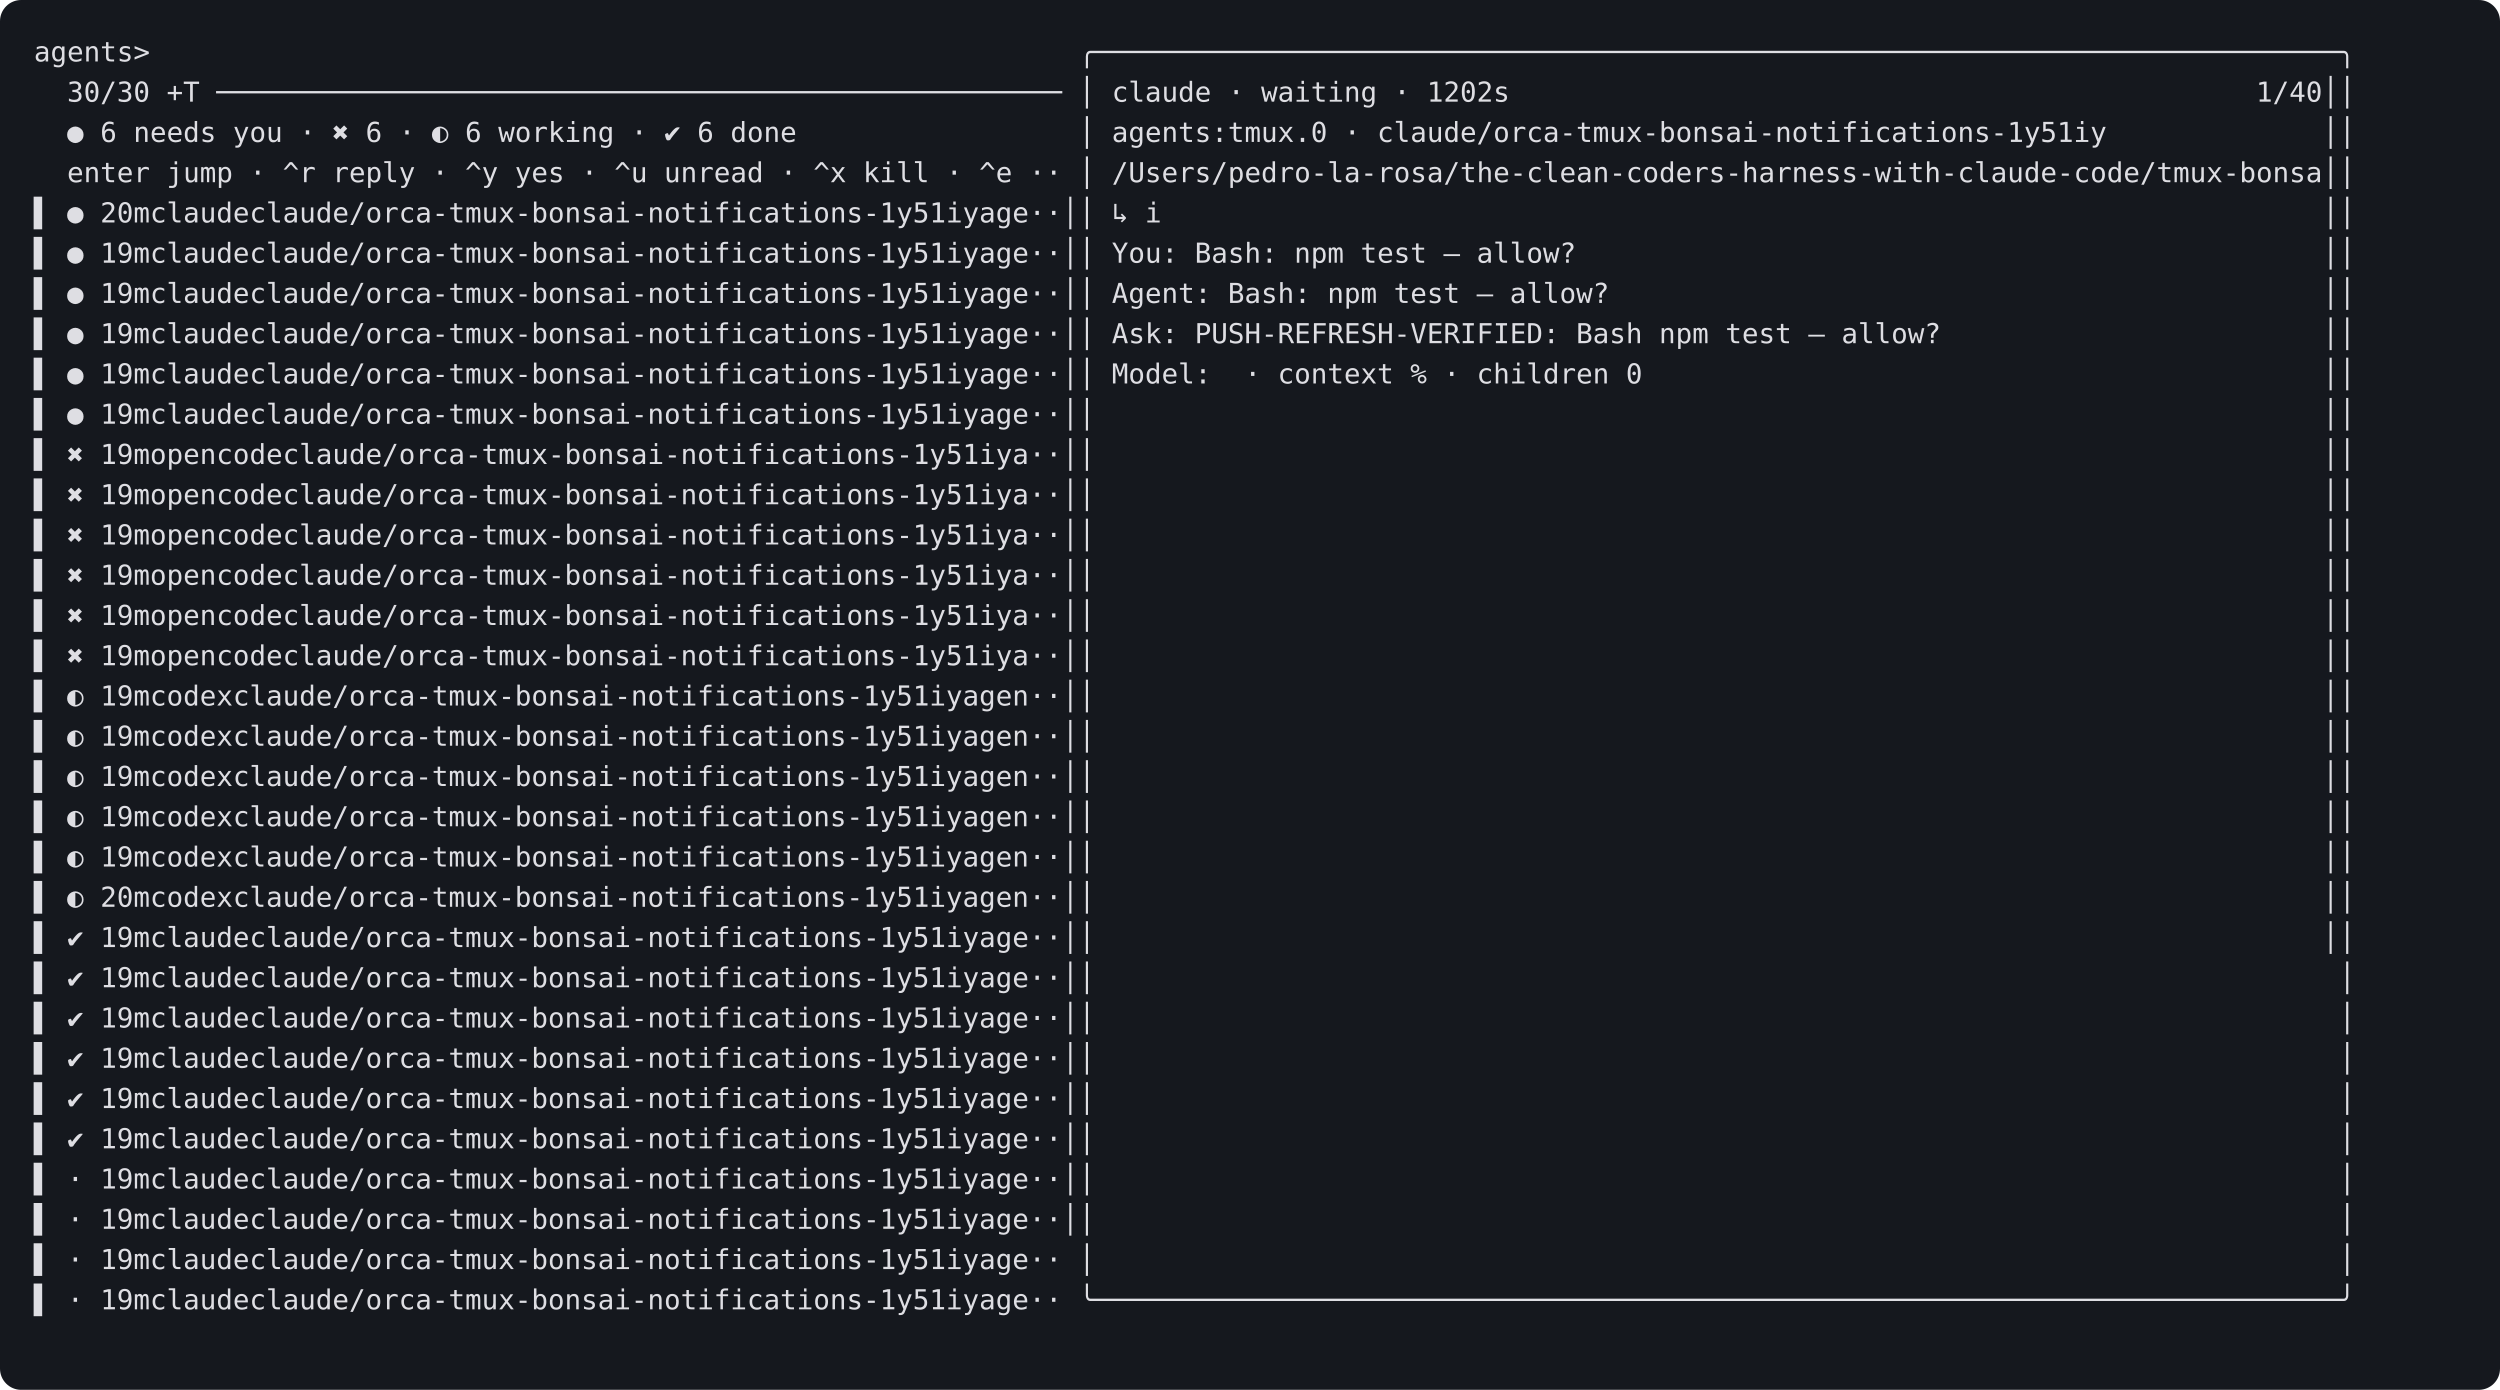
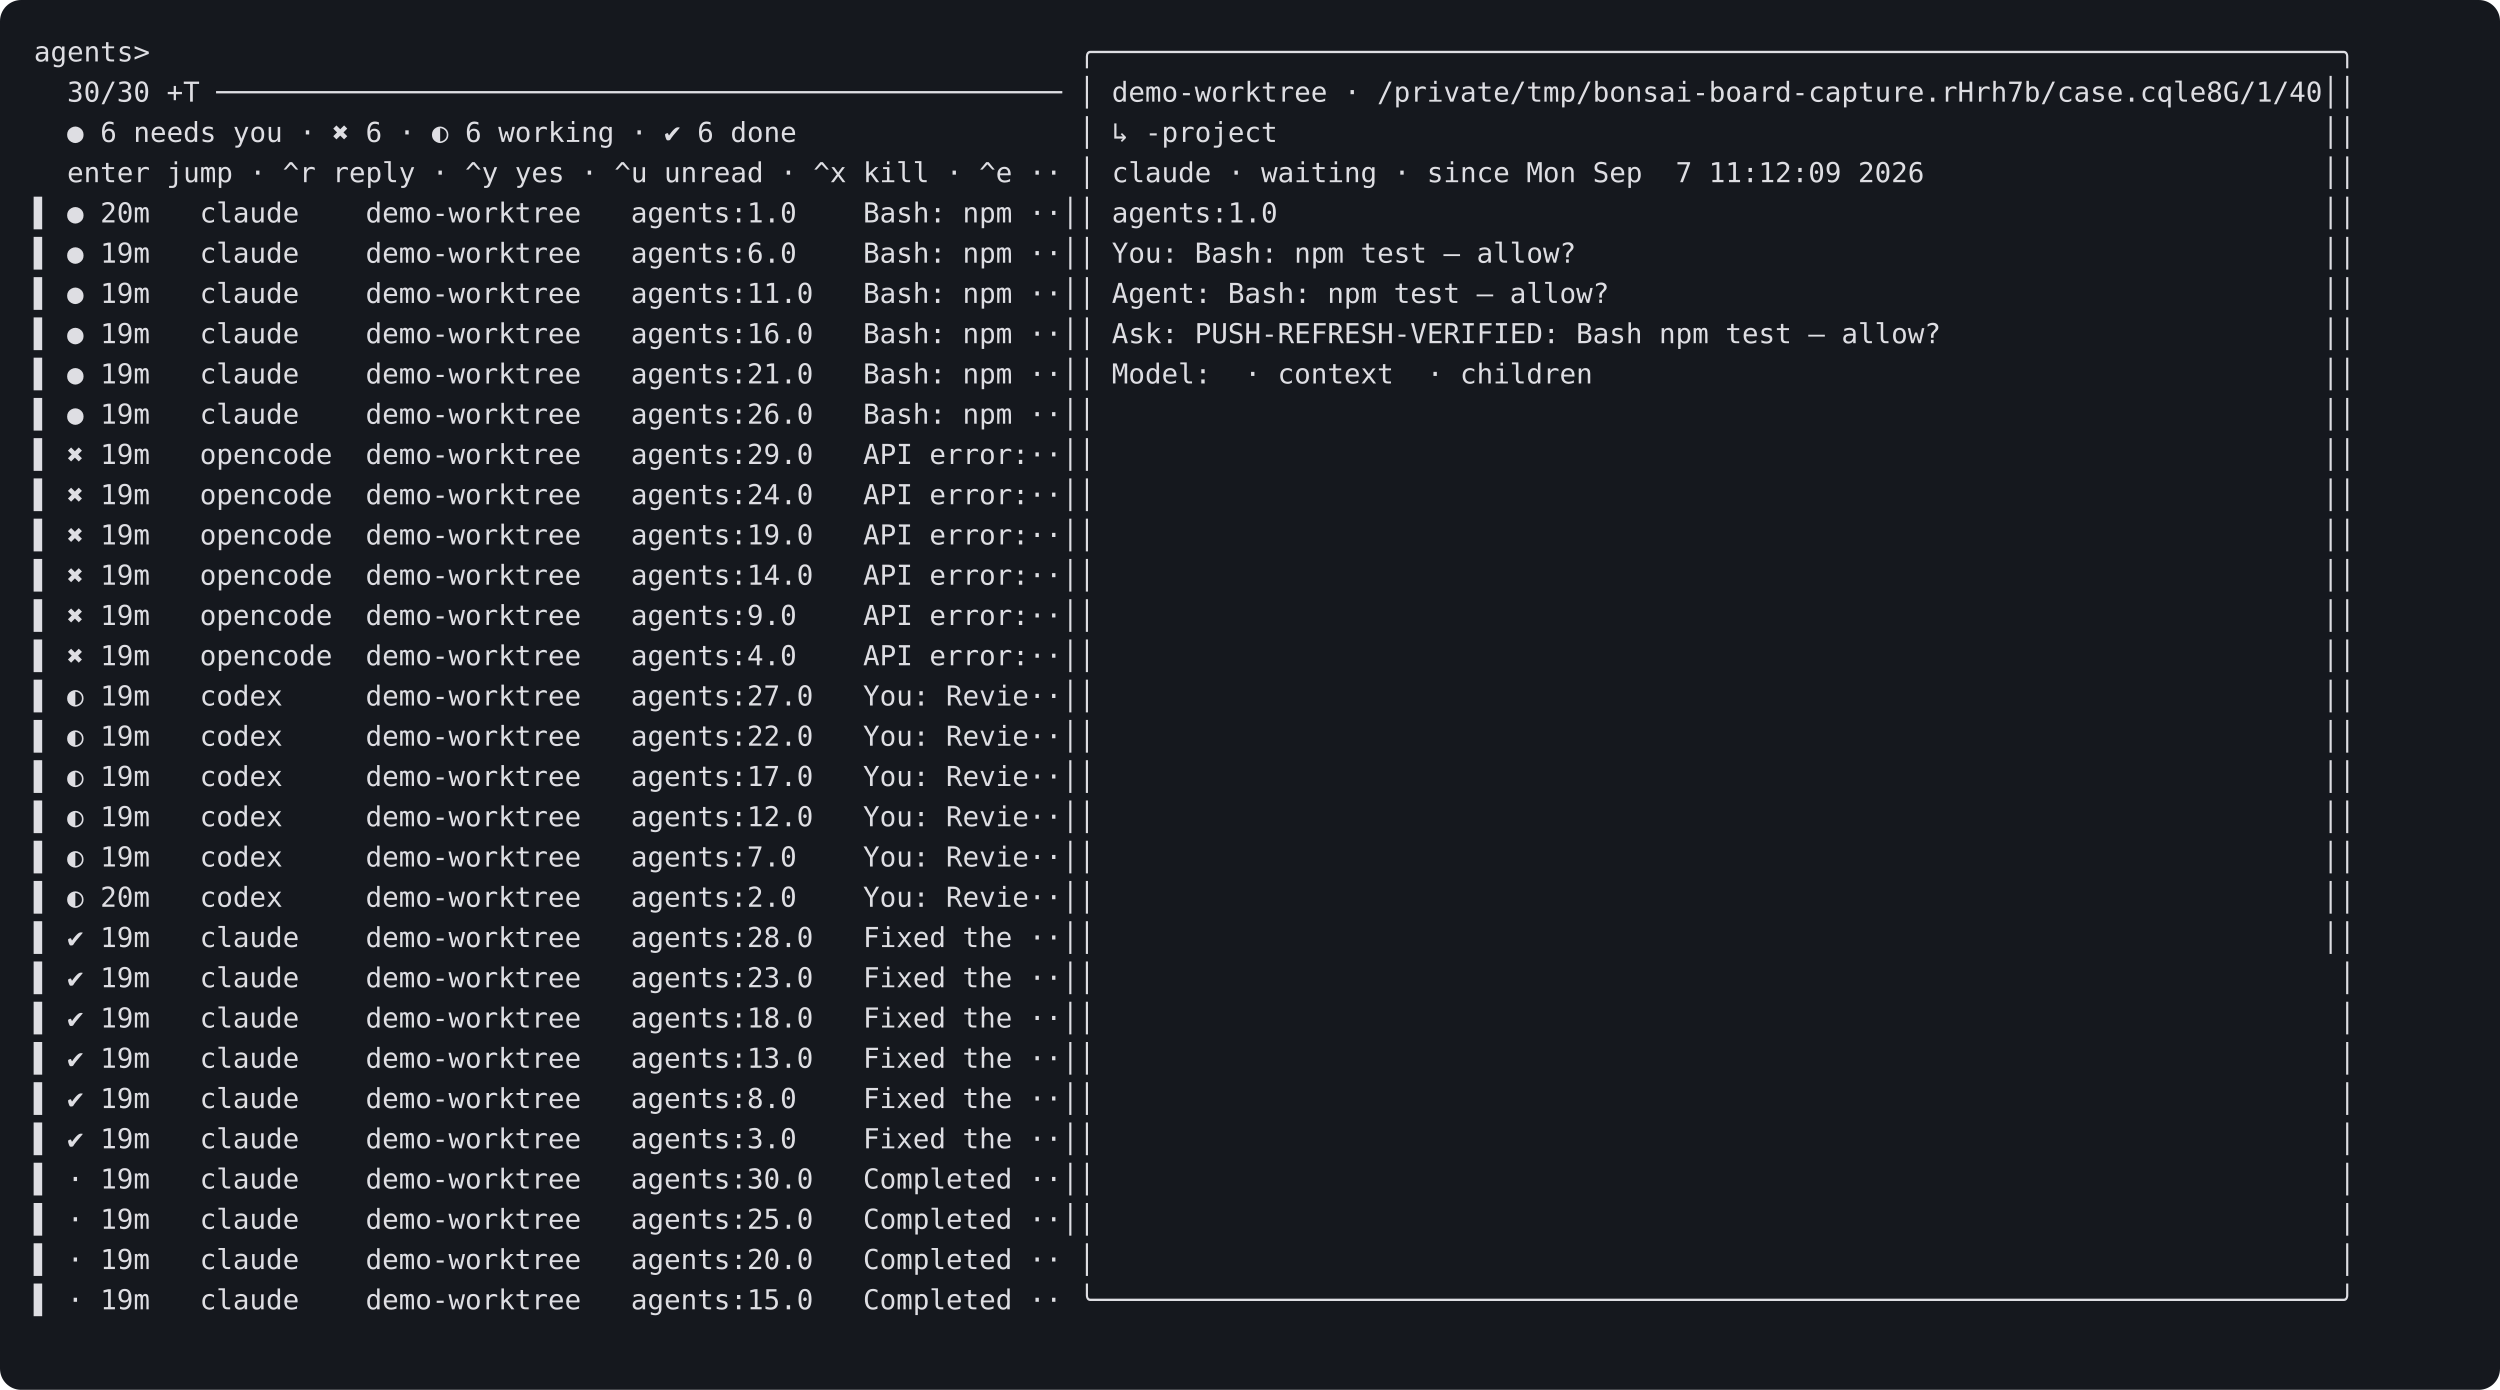
<svg xmlns="http://www.w3.org/2000/svg" width="1180" height="656" viewBox="0 0 1180 656">
  <rect width="1180" height="656" rx="10" fill="#15181e" />
  <g fill="#dedee3" font-family="Menlo,Consolas,monospace" font-size="13" xml:space="preserve">
    <text x="16" y="29">agents&gt;                                                        ╭───────────────────────────────────────────────────────────────────────────╮</text>
-     <text x="16" y="48">  30/30 +T ─────────────────────────────────────────────────── │ claude · waiting · 1202s                                             1/40││</text>
-     <text x="16" y="67">  ● 6 needs you · ✖ 6 · ◐ 6 working · ✔ 6 done                 │ agents:tmux.0 · claude/orca-tmux-bonsai-notifications-1y51iy             ││</text>
-     <text x="16" y="86">  enter jump · ^r reply · ^y yes · ^u unread · ^x kill · ^e ·· │ /Users/pedro-la-rosa/the-clean-coders-harness-with-claude-code/tmux-bonsa││</text>
-     <text x="16" y="105">▌ ● 20mclaudeclaude/orca-tmux-bonsai-notifications-1y51iyage··││ ↳ i                                                                      ││</text>
-     <text x="16" y="124">▌ ● 19mclaudeclaude/orca-tmux-bonsai-notifications-1y51iyage··││ You: Bash: npm test — allow?                                             ││</text>
-     <text x="16" y="143">▌ ● 19mclaudeclaude/orca-tmux-bonsai-notifications-1y51iyage··││ Agent: Bash: npm test — allow?                                           ││</text>
-     <text x="16" y="162">▌ ● 19mclaudeclaude/orca-tmux-bonsai-notifications-1y51iyage··││ Ask: PUSH-REFRESH-VERIFIED: Bash npm test — allow?                       ││</text>
-     <text x="16" y="181">▌ ● 19mclaudeclaude/orca-tmux-bonsai-notifications-1y51iyage··││ Model:  · context % · children 0                                         ││</text>
-     <text x="16" y="200">▌ ● 19mclaudeclaude/orca-tmux-bonsai-notifications-1y51iyage··││                                                                          ││</text>
-     <text x="16" y="219">▌ ✖ 19mopencodeclaude/orca-tmux-bonsai-notifications-1y51iya··││                                                                          ││</text>
-     <text x="16" y="238">▌ ✖ 19mopencodeclaude/orca-tmux-bonsai-notifications-1y51iya··││                                                                          ││</text>
-     <text x="16" y="257">▌ ✖ 19mopencodeclaude/orca-tmux-bonsai-notifications-1y51iya··││                                                                          ││</text>
-     <text x="16" y="276">▌ ✖ 19mopencodeclaude/orca-tmux-bonsai-notifications-1y51iya··││                                                                          ││</text>
-     <text x="16" y="295">▌ ✖ 19mopencodeclaude/orca-tmux-bonsai-notifications-1y51iya··││                                                                          ││</text>
-     <text x="16" y="314">▌ ✖ 19mopencodeclaude/orca-tmux-bonsai-notifications-1y51iya··││                                                                          ││</text>
-     <text x="16" y="333">▌ ◐ 19mcodexclaude/orca-tmux-bonsai-notifications-1y51iyagen··││                                                                          ││</text>
-     <text x="16" y="352">▌ ◐ 19mcodexclaude/orca-tmux-bonsai-notifications-1y51iyagen··││                                                                          ││</text>
-     <text x="16" y="371">▌ ◐ 19mcodexclaude/orca-tmux-bonsai-notifications-1y51iyagen··││                                                                          ││</text>
-     <text x="16" y="390">▌ ◐ 19mcodexclaude/orca-tmux-bonsai-notifications-1y51iyagen··││                                                                          ││</text>
-     <text x="16" y="409">▌ ◐ 19mcodexclaude/orca-tmux-bonsai-notifications-1y51iyagen··││                                                                          ││</text>
-     <text x="16" y="428">▌ ◐ 20mcodexclaude/orca-tmux-bonsai-notifications-1y51iyagen··││                                                                          ││</text>
-     <text x="16" y="447">▌ ✔ 19mclaudeclaude/orca-tmux-bonsai-notifications-1y51iyage··││                                                                          ││</text>
-     <text x="16" y="466">▌ ✔ 19mclaudeclaude/orca-tmux-bonsai-notifications-1y51iyage··││                                                                           │</text>
-     <text x="16" y="485">▌ ✔ 19mclaudeclaude/orca-tmux-bonsai-notifications-1y51iyage··││                                                                           │</text>
-     <text x="16" y="504">▌ ✔ 19mclaudeclaude/orca-tmux-bonsai-notifications-1y51iyage··││                                                                           │</text>
-     <text x="16" y="523">▌ ✔ 19mclaudeclaude/orca-tmux-bonsai-notifications-1y51iyage··││                                                                           │</text>
-     <text x="16" y="542">▌ ✔ 19mclaudeclaude/orca-tmux-bonsai-notifications-1y51iyage··││                                                                           │</text>
-     <text x="16" y="561">▌ · 19mclaudeclaude/orca-tmux-bonsai-notifications-1y51iyage··││                                                                           │</text>
-     <text x="16" y="580">▌ · 19mclaudeclaude/orca-tmux-bonsai-notifications-1y51iyage··││                                                                           │</text>
-     <text x="16" y="599">▌ · 19mclaudeclaude/orca-tmux-bonsai-notifications-1y51iyage·· │                                                                           │</text>
-     <text x="16" y="618">▌ · 19mclaudeclaude/orca-tmux-bonsai-notifications-1y51iyage·· ╰───────────────────────────────────────────────────────────────────────────╯</text>
+     <text x="16" y="48">  30/30 +T ─────────────────────────────────────────────────── │ demo-worktree · /private/tmp/bonsai-board-capture.rHrh7b/case.cqle8G/1/40││</text>
+     <text x="16" y="67">  ● 6 needs you · ✖ 6 · ◐ 6 working · ✔ 6 done                 │ ↳ -project                                                               ││</text>
+     <text x="16" y="86">  enter jump · ^r reply · ^y yes · ^u unread · ^x kill · ^e ·· │ claude · waiting · since Mon Sep  7 11:12:09 2026                        ││</text>
+     <text x="16" y="105">▌ ● 20m   claude    demo-worktree   agents:1.0    Bash: npm ··││ agents:1.0                                                               ││</text>
+     <text x="16" y="124">▌ ● 19m   claude    demo-worktree   agents:6.0    Bash: npm ··││ You: Bash: npm test — allow?                                             ││</text>
+     <text x="16" y="143">▌ ● 19m   claude    demo-worktree   agents:11.0   Bash: npm ··││ Agent: Bash: npm test — allow?                                           ││</text>
+     <text x="16" y="162">▌ ● 19m   claude    demo-worktree   agents:16.0   Bash: npm ··││ Ask: PUSH-REFRESH-VERIFIED: Bash npm test — allow?                       ││</text>
+     <text x="16" y="181">▌ ● 19m   claude    demo-worktree   agents:21.0   Bash: npm ··││ Model:  · context  · children                                            ││</text>
+     <text x="16" y="200">▌ ● 19m   claude    demo-worktree   agents:26.0   Bash: npm ··││                                                                          ││</text>
+     <text x="16" y="219">▌ ✖ 19m   opencode  demo-worktree   agents:29.0   API error:··││                                                                          ││</text>
+     <text x="16" y="238">▌ ✖ 19m   opencode  demo-worktree   agents:24.0   API error:··││                                                                          ││</text>
+     <text x="16" y="257">▌ ✖ 19m   opencode  demo-worktree   agents:19.0   API error:··││                                                                          ││</text>
+     <text x="16" y="276">▌ ✖ 19m   opencode  demo-worktree   agents:14.0   API error:··││                                                                          ││</text>
+     <text x="16" y="295">▌ ✖ 19m   opencode  demo-worktree   agents:9.0    API error:··││                                                                          ││</text>
+     <text x="16" y="314">▌ ✖ 19m   opencode  demo-worktree   agents:4.0    API error:··││                                                                          ││</text>
+     <text x="16" y="333">▌ ◐ 19m   codex     demo-worktree   agents:27.0   You: Revie··││                                                                          ││</text>
+     <text x="16" y="352">▌ ◐ 19m   codex     demo-worktree   agents:22.0   You: Revie··││                                                                          ││</text>
+     <text x="16" y="371">▌ ◐ 19m   codex     demo-worktree   agents:17.0   You: Revie··││                                                                          ││</text>
+     <text x="16" y="390">▌ ◐ 19m   codex     demo-worktree   agents:12.0   You: Revie··││                                                                          ││</text>
+     <text x="16" y="409">▌ ◐ 19m   codex     demo-worktree   agents:7.0    You: Revie··││                                                                          ││</text>
+     <text x="16" y="428">▌ ◐ 20m   codex     demo-worktree   agents:2.0    You: Revie··││                                                                          ││</text>
+     <text x="16" y="447">▌ ✔ 19m   claude    demo-worktree   agents:28.0   Fixed the ··││                                                                          ││</text>
+     <text x="16" y="466">▌ ✔ 19m   claude    demo-worktree   agents:23.0   Fixed the ··││                                                                           │</text>
+     <text x="16" y="485">▌ ✔ 19m   claude    demo-worktree   agents:18.0   Fixed the ··││                                                                           │</text>
+     <text x="16" y="504">▌ ✔ 19m   claude    demo-worktree   agents:13.0   Fixed the ··││                                                                           │</text>
+     <text x="16" y="523">▌ ✔ 19m   claude    demo-worktree   agents:8.0    Fixed the ··││                                                                           │</text>
+     <text x="16" y="542">▌ ✔ 19m   claude    demo-worktree   agents:3.0    Fixed the ··││                                                                           │</text>
+     <text x="16" y="561">▌ · 19m   claude    demo-worktree   agents:30.0   Completed ··││                                                                           │</text>
+     <text x="16" y="580">▌ · 19m   claude    demo-worktree   agents:25.0   Completed ··││                                                                           │</text>
+     <text x="16" y="599">▌ · 19m   claude    demo-worktree   agents:20.0   Completed ·· │                                                                           │</text>
+     <text x="16" y="618">▌ · 19m   claude    demo-worktree   agents:15.0   Completed ·· ╰───────────────────────────────────────────────────────────────────────────╯</text>
  </g>
</svg>
